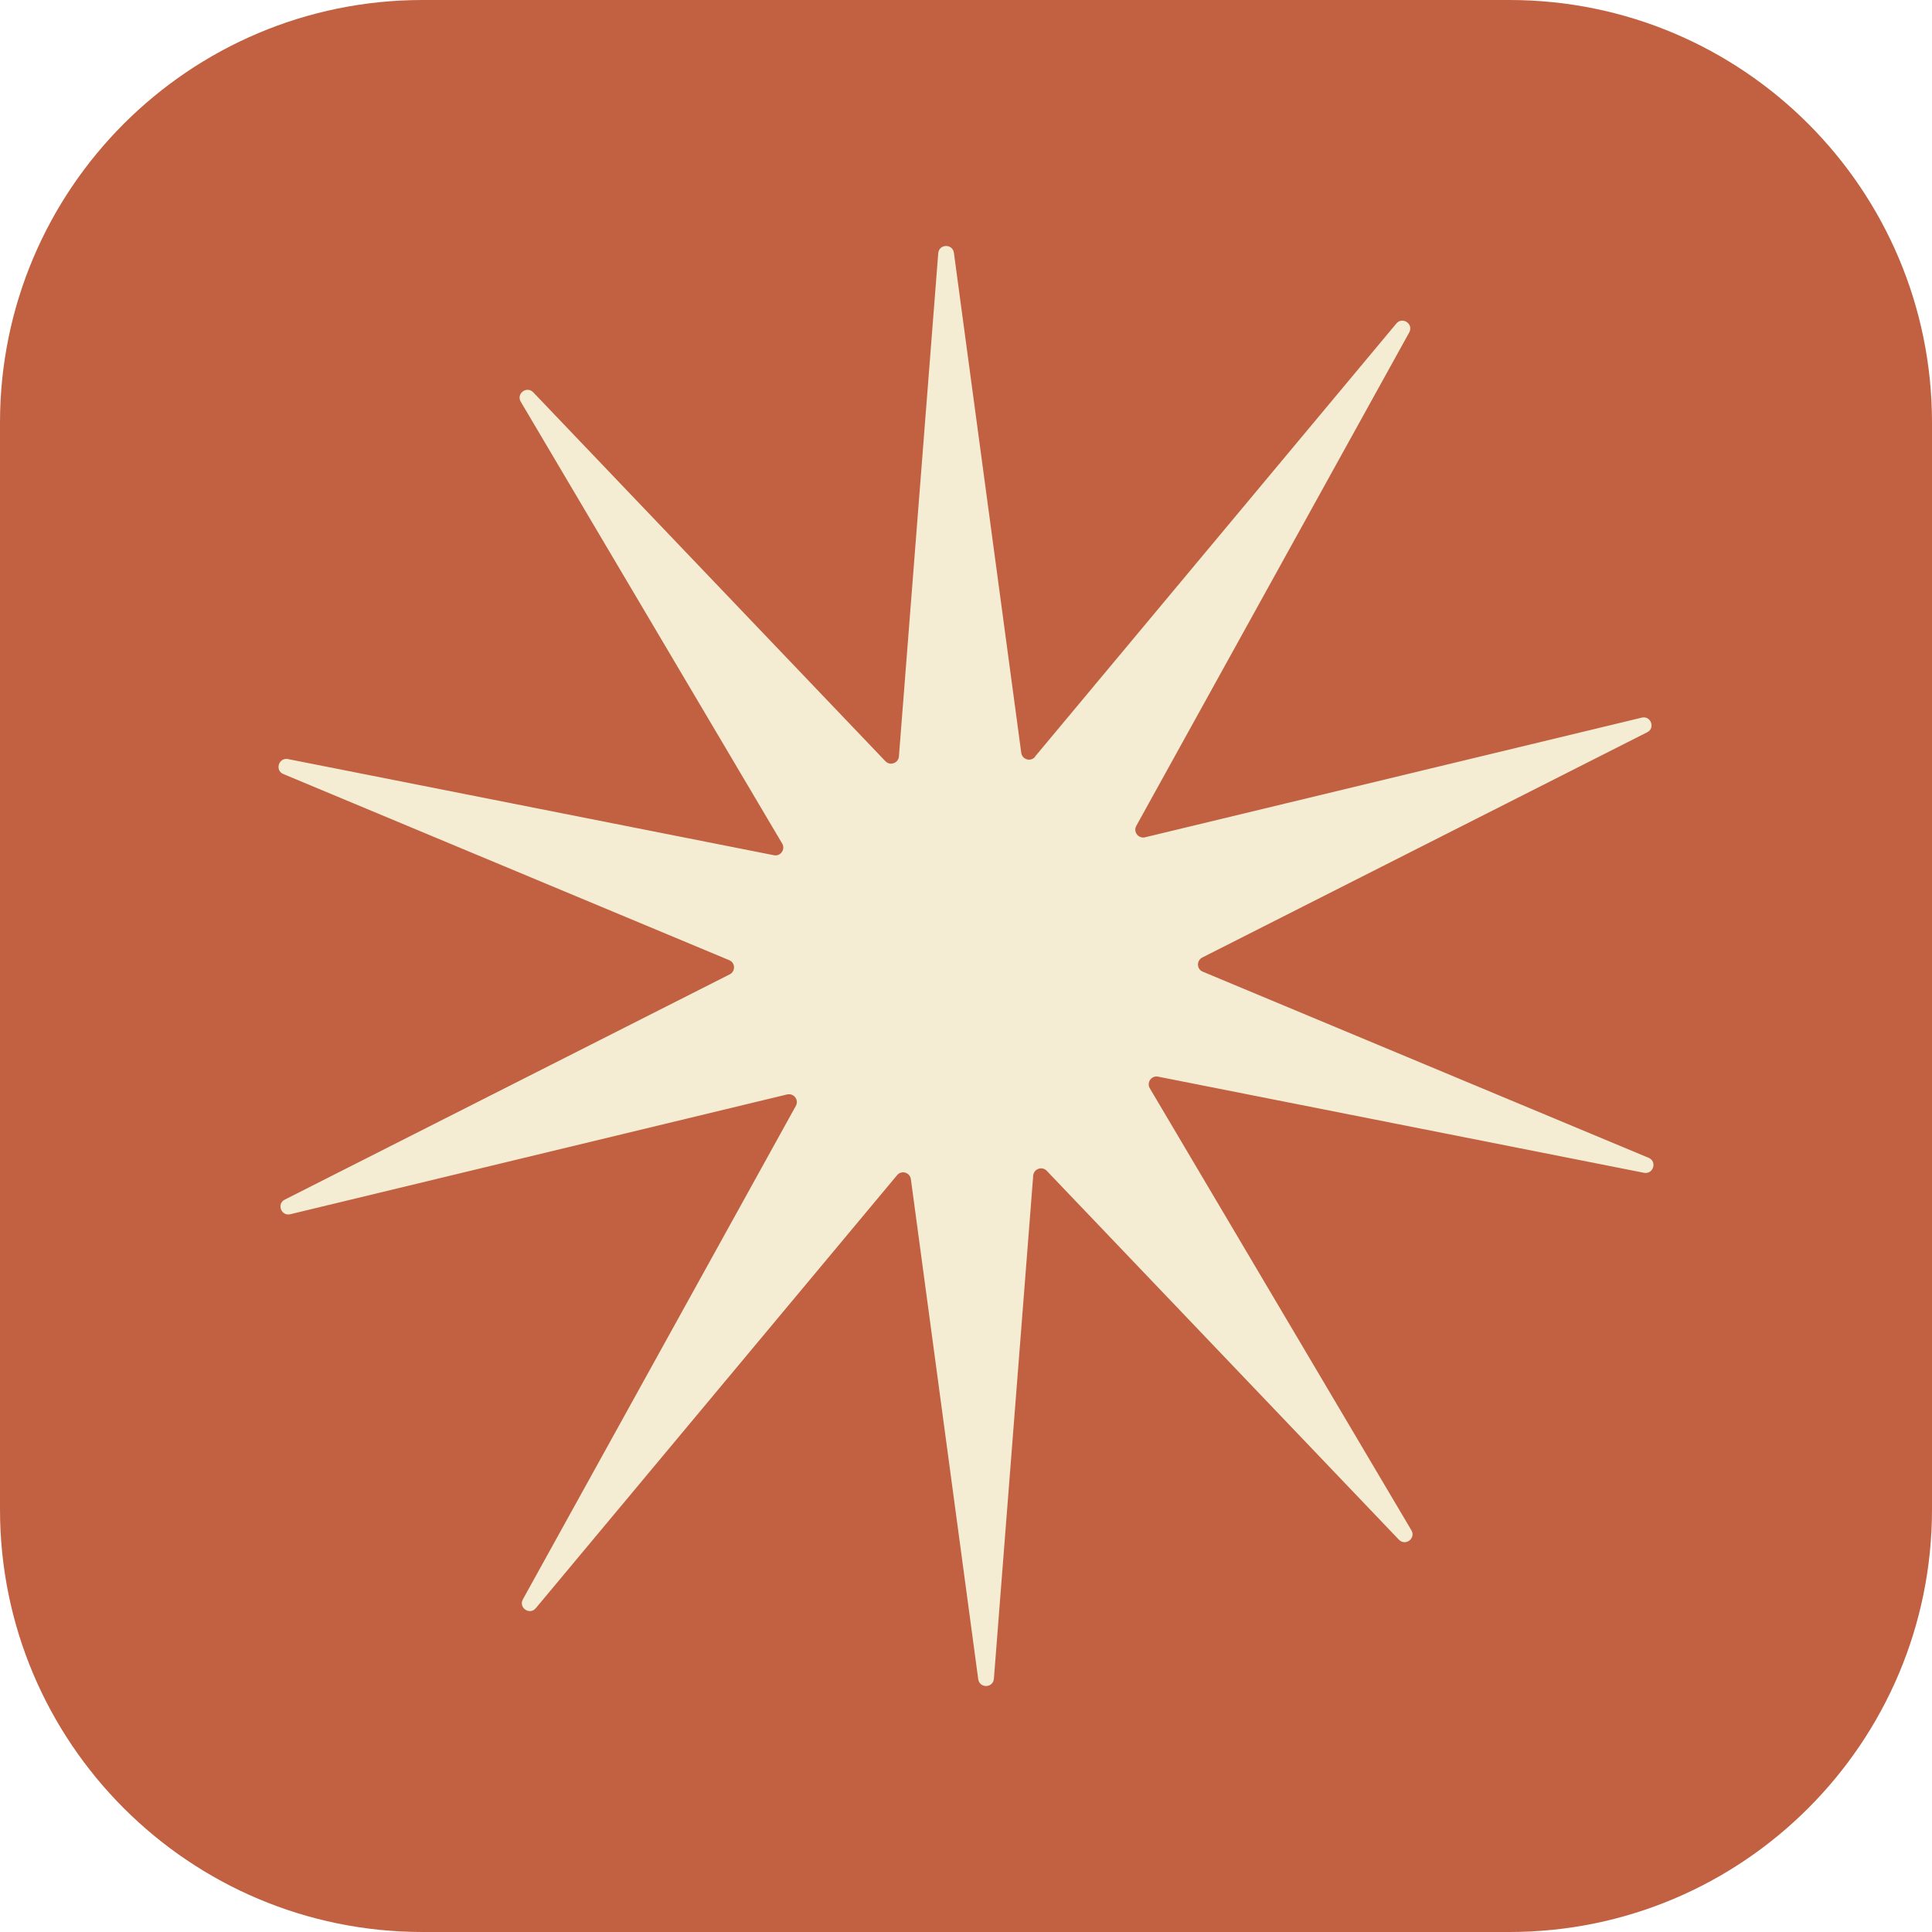
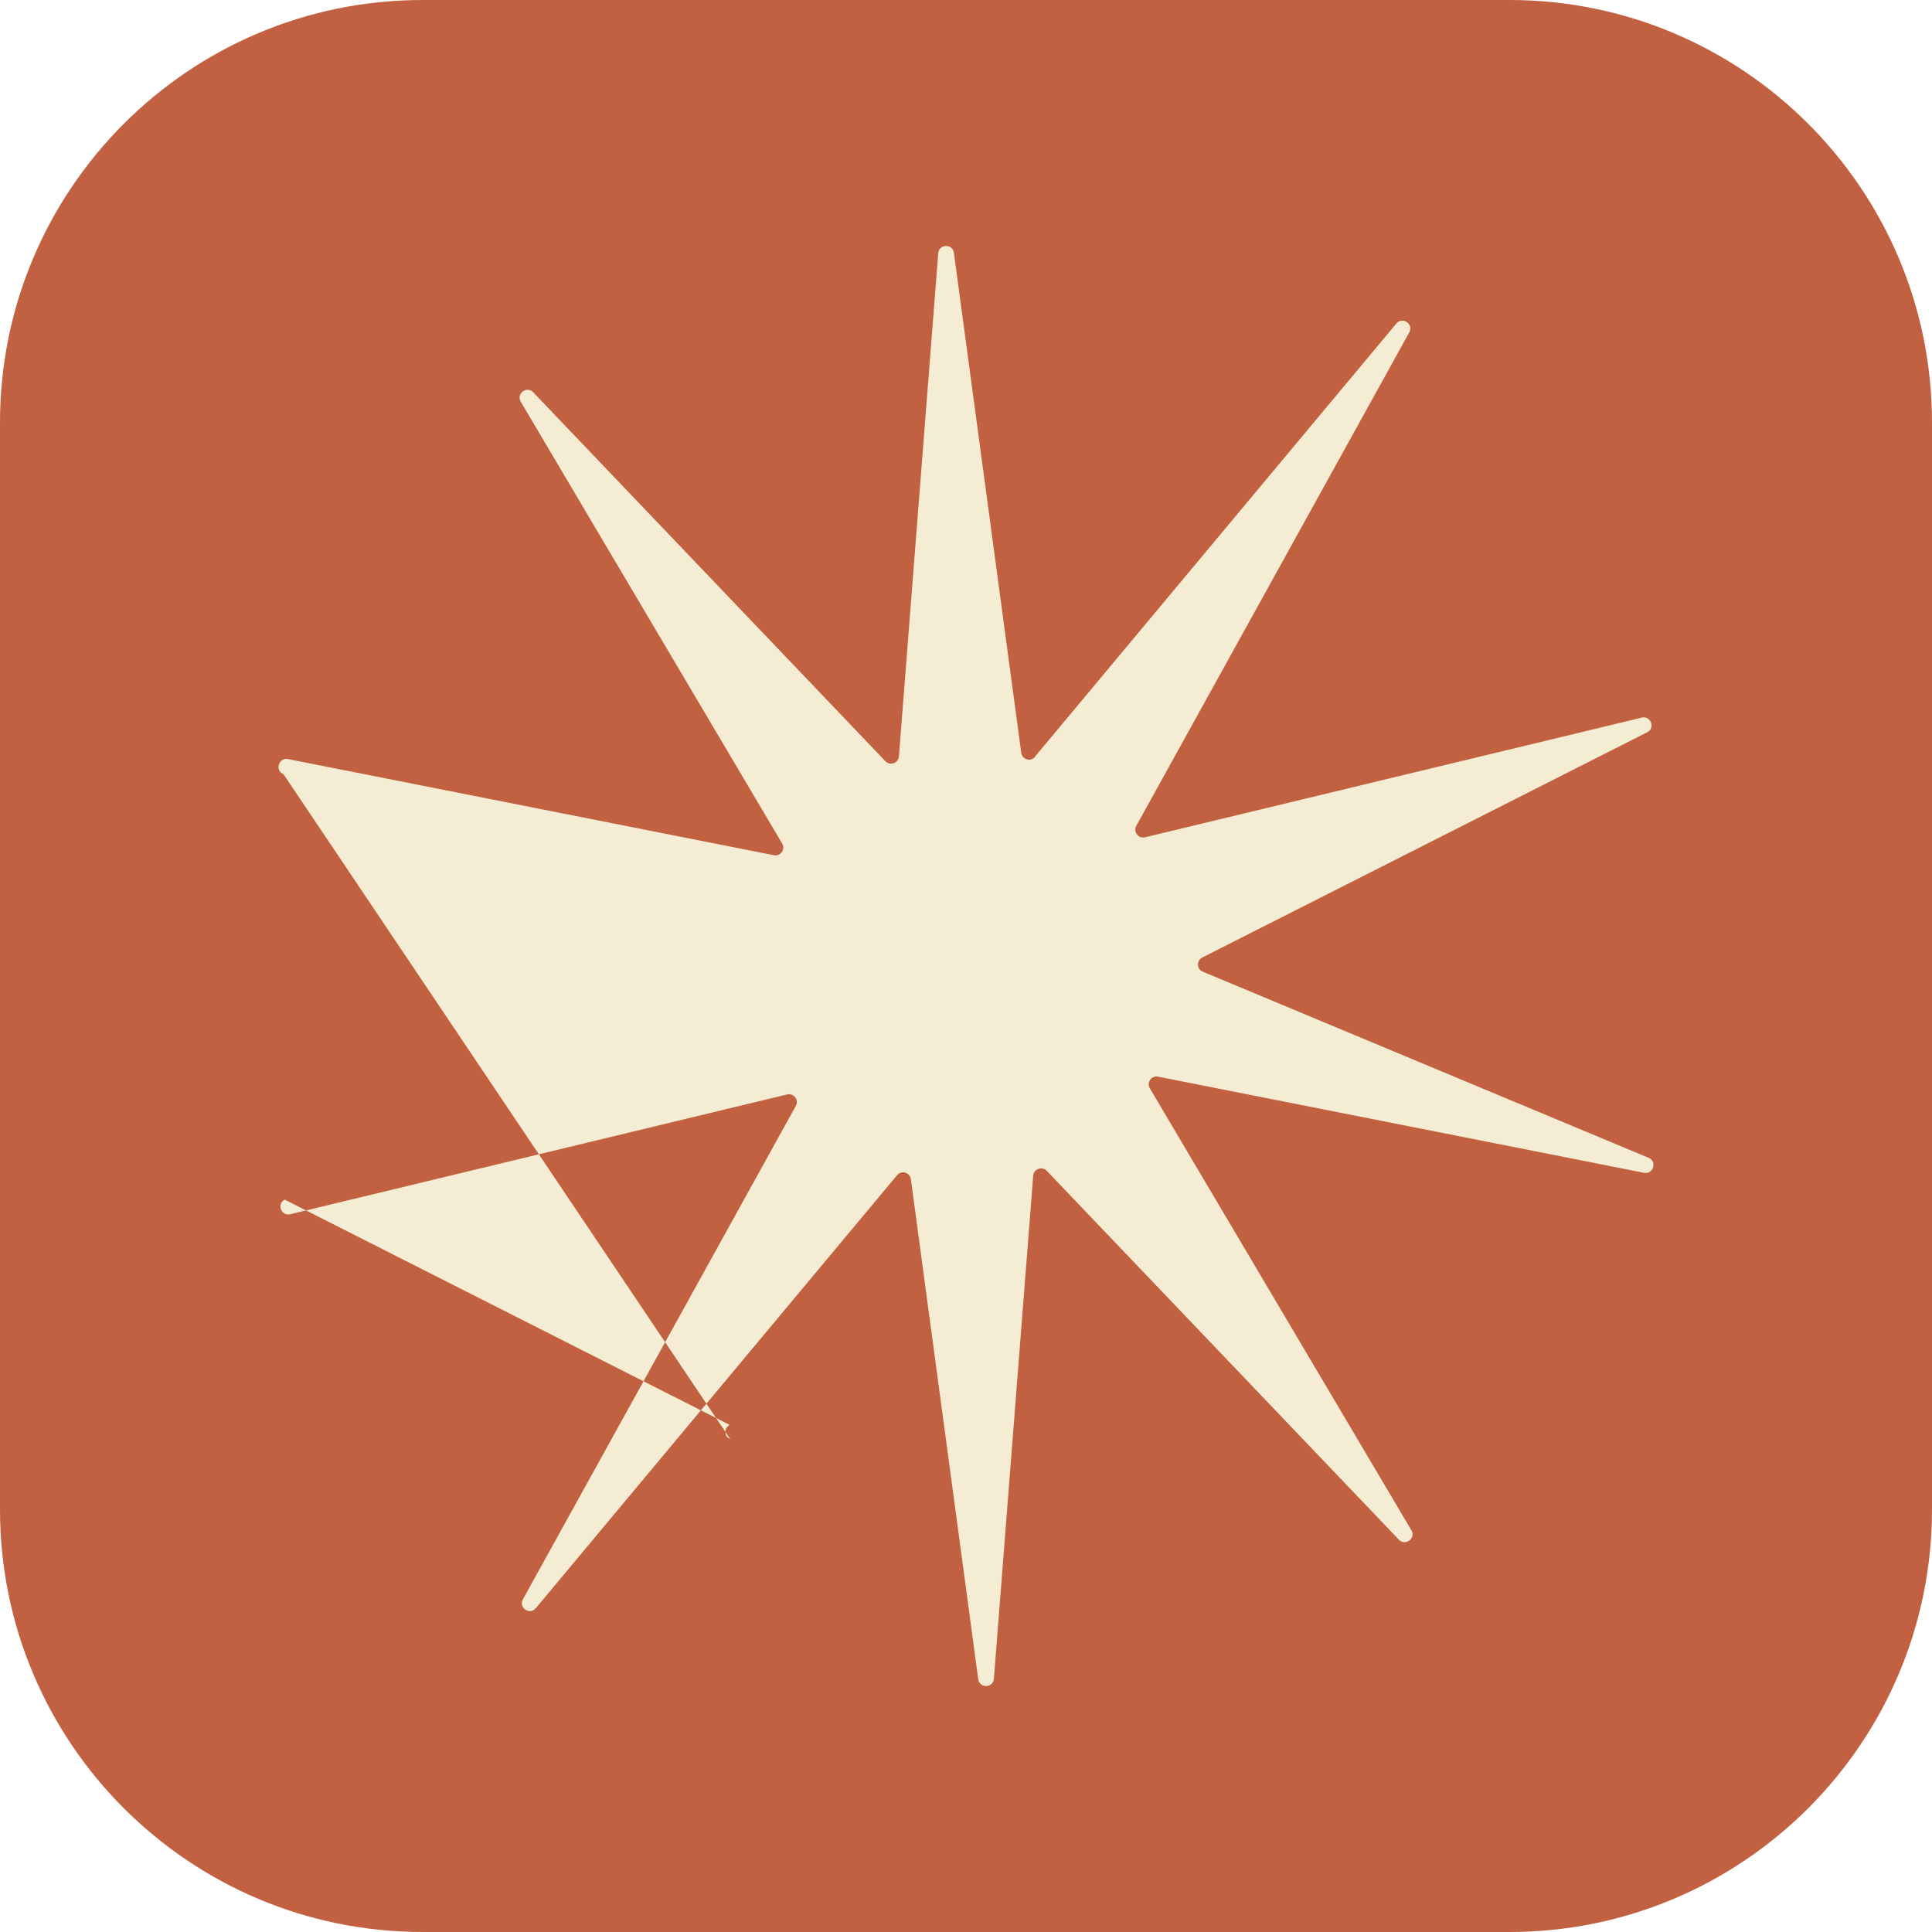
<svg xmlns="http://www.w3.org/2000/svg" width="64" height="64" viewBox="0 0 64 64">
  <rect width="64" height="64" rx="14" fill="#c16141" />
  <g fill="#f5edd3" transform="translate(32 32) scale(0.44) translate(-52.5 -59.26)">
-     <path d="M57.7,43.49l27.2-32.6c.46-.55,1.32.04.97.67l-20.55,37.15c-.25.45.16.98.66.86l37.4-9.01c.68-.16,1.03.79.41,1.1l-33.5,16.96c-.45.23-.43.88.04,1.07l33.56,14.01c.66.27.36,1.26-.34,1.13l-36.59-7.24c-.5-.1-.88.44-.62.88l19.69,33.27c.36.61-.45,1.22-.94.71l-26.51-27.77c-.35-.37-.98-.15-1.02.36l-2.96,37.88c-.06.71-1.08.74-1.18.03l-5.07-37.64c-.07-.51-.71-.7-1.04-.3l-27.2,32.6c-.46.55-1.32-.04-.97-.67l20.55-37.15c.25-.45-.16-.98-.66-.86L1.62,77.95c-.68.16-1.03-.79-.41-1.1l33.5-16.96c.45-.23.43-.88-.04-1.07L1.11,44.81c-.66-.27-.36-1.26.34-1.13l36.59,7.24c.5.1.88-.44.62-.88L18.98,16.78c-.36-.61.45-1.22.94-.71l26.51,27.77c.35.37.98.15,1.02-.36l2.96-37.88c.06-.71,1.08-.74,1.18-.03l5.07,37.64c.07.51.71.7,1.04.3Z" />
+     <path d="M57.7,43.49l27.2-32.6c.46-.55,1.32.04.97.67l-20.55,37.15c-.25.45.16.98.66.86l37.4-9.01c.68-.16,1.03.79.41,1.1l-33.5,16.96c-.45.23-.43.88.04,1.07l33.56,14.01c.66.27.36,1.26-.34,1.13l-36.59-7.24c-.5-.1-.88.44-.62.88l19.69,33.27c.36.61-.45,1.22-.94.71l-26.51-27.77c-.35-.37-.98-.15-1.02.36l-2.96,37.88c-.06.71-1.08.74-1.18.03l-5.07-37.64c-.07-.51-.71-.7-1.04-.3l-27.2,32.6c-.46.55-1.32-.04-.97-.67l20.55-37.15c.25-.45-.16-.98-.66-.86L1.62,77.95c-.68.16-1.03-.79-.41-1.1l33.5,16.96c-.45.23-.43.88.04,1.07L1.11,44.81c-.66-.27-.36-1.26.34-1.13l36.59,7.24c.5.1.88-.44.62-.88L18.98,16.78c-.36-.61.45-1.22.94-.71l26.51,27.77c.35.37.98.15,1.02-.36l2.96-37.88c.06-.71,1.08-.74,1.18-.03l5.07,37.64c.07.51.71.7,1.04.3Z" />
  </g>
</svg>
